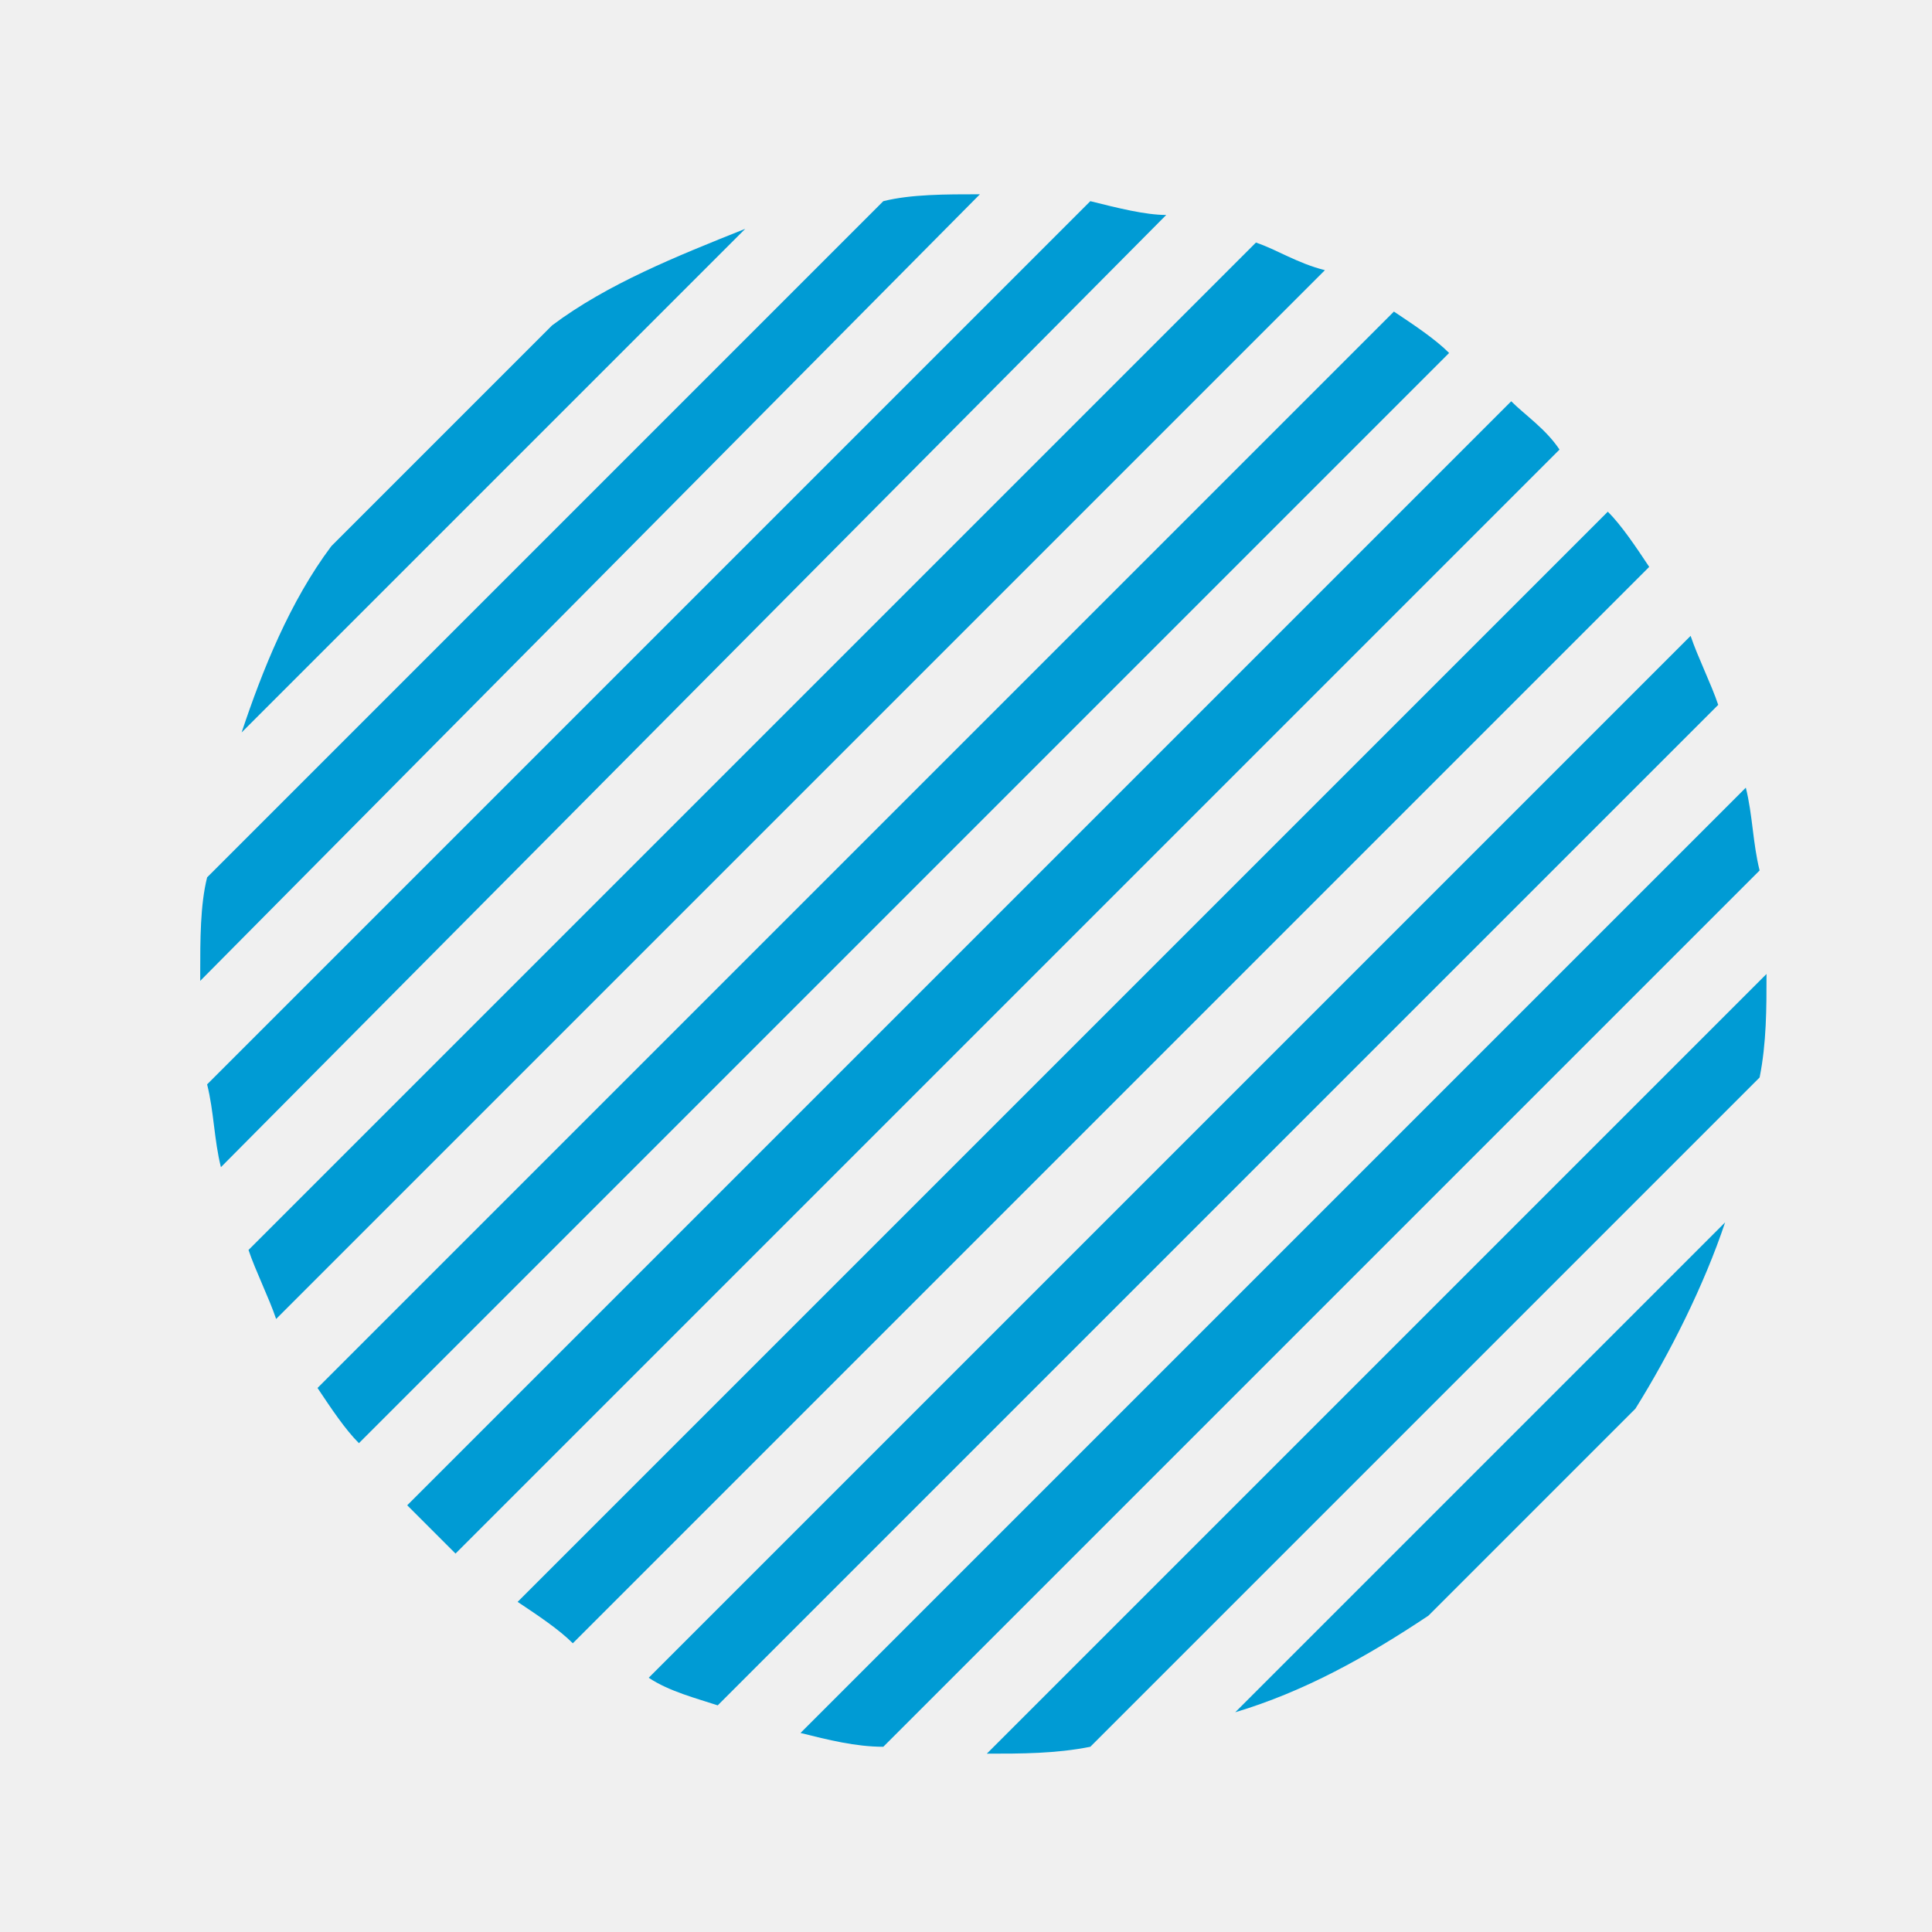
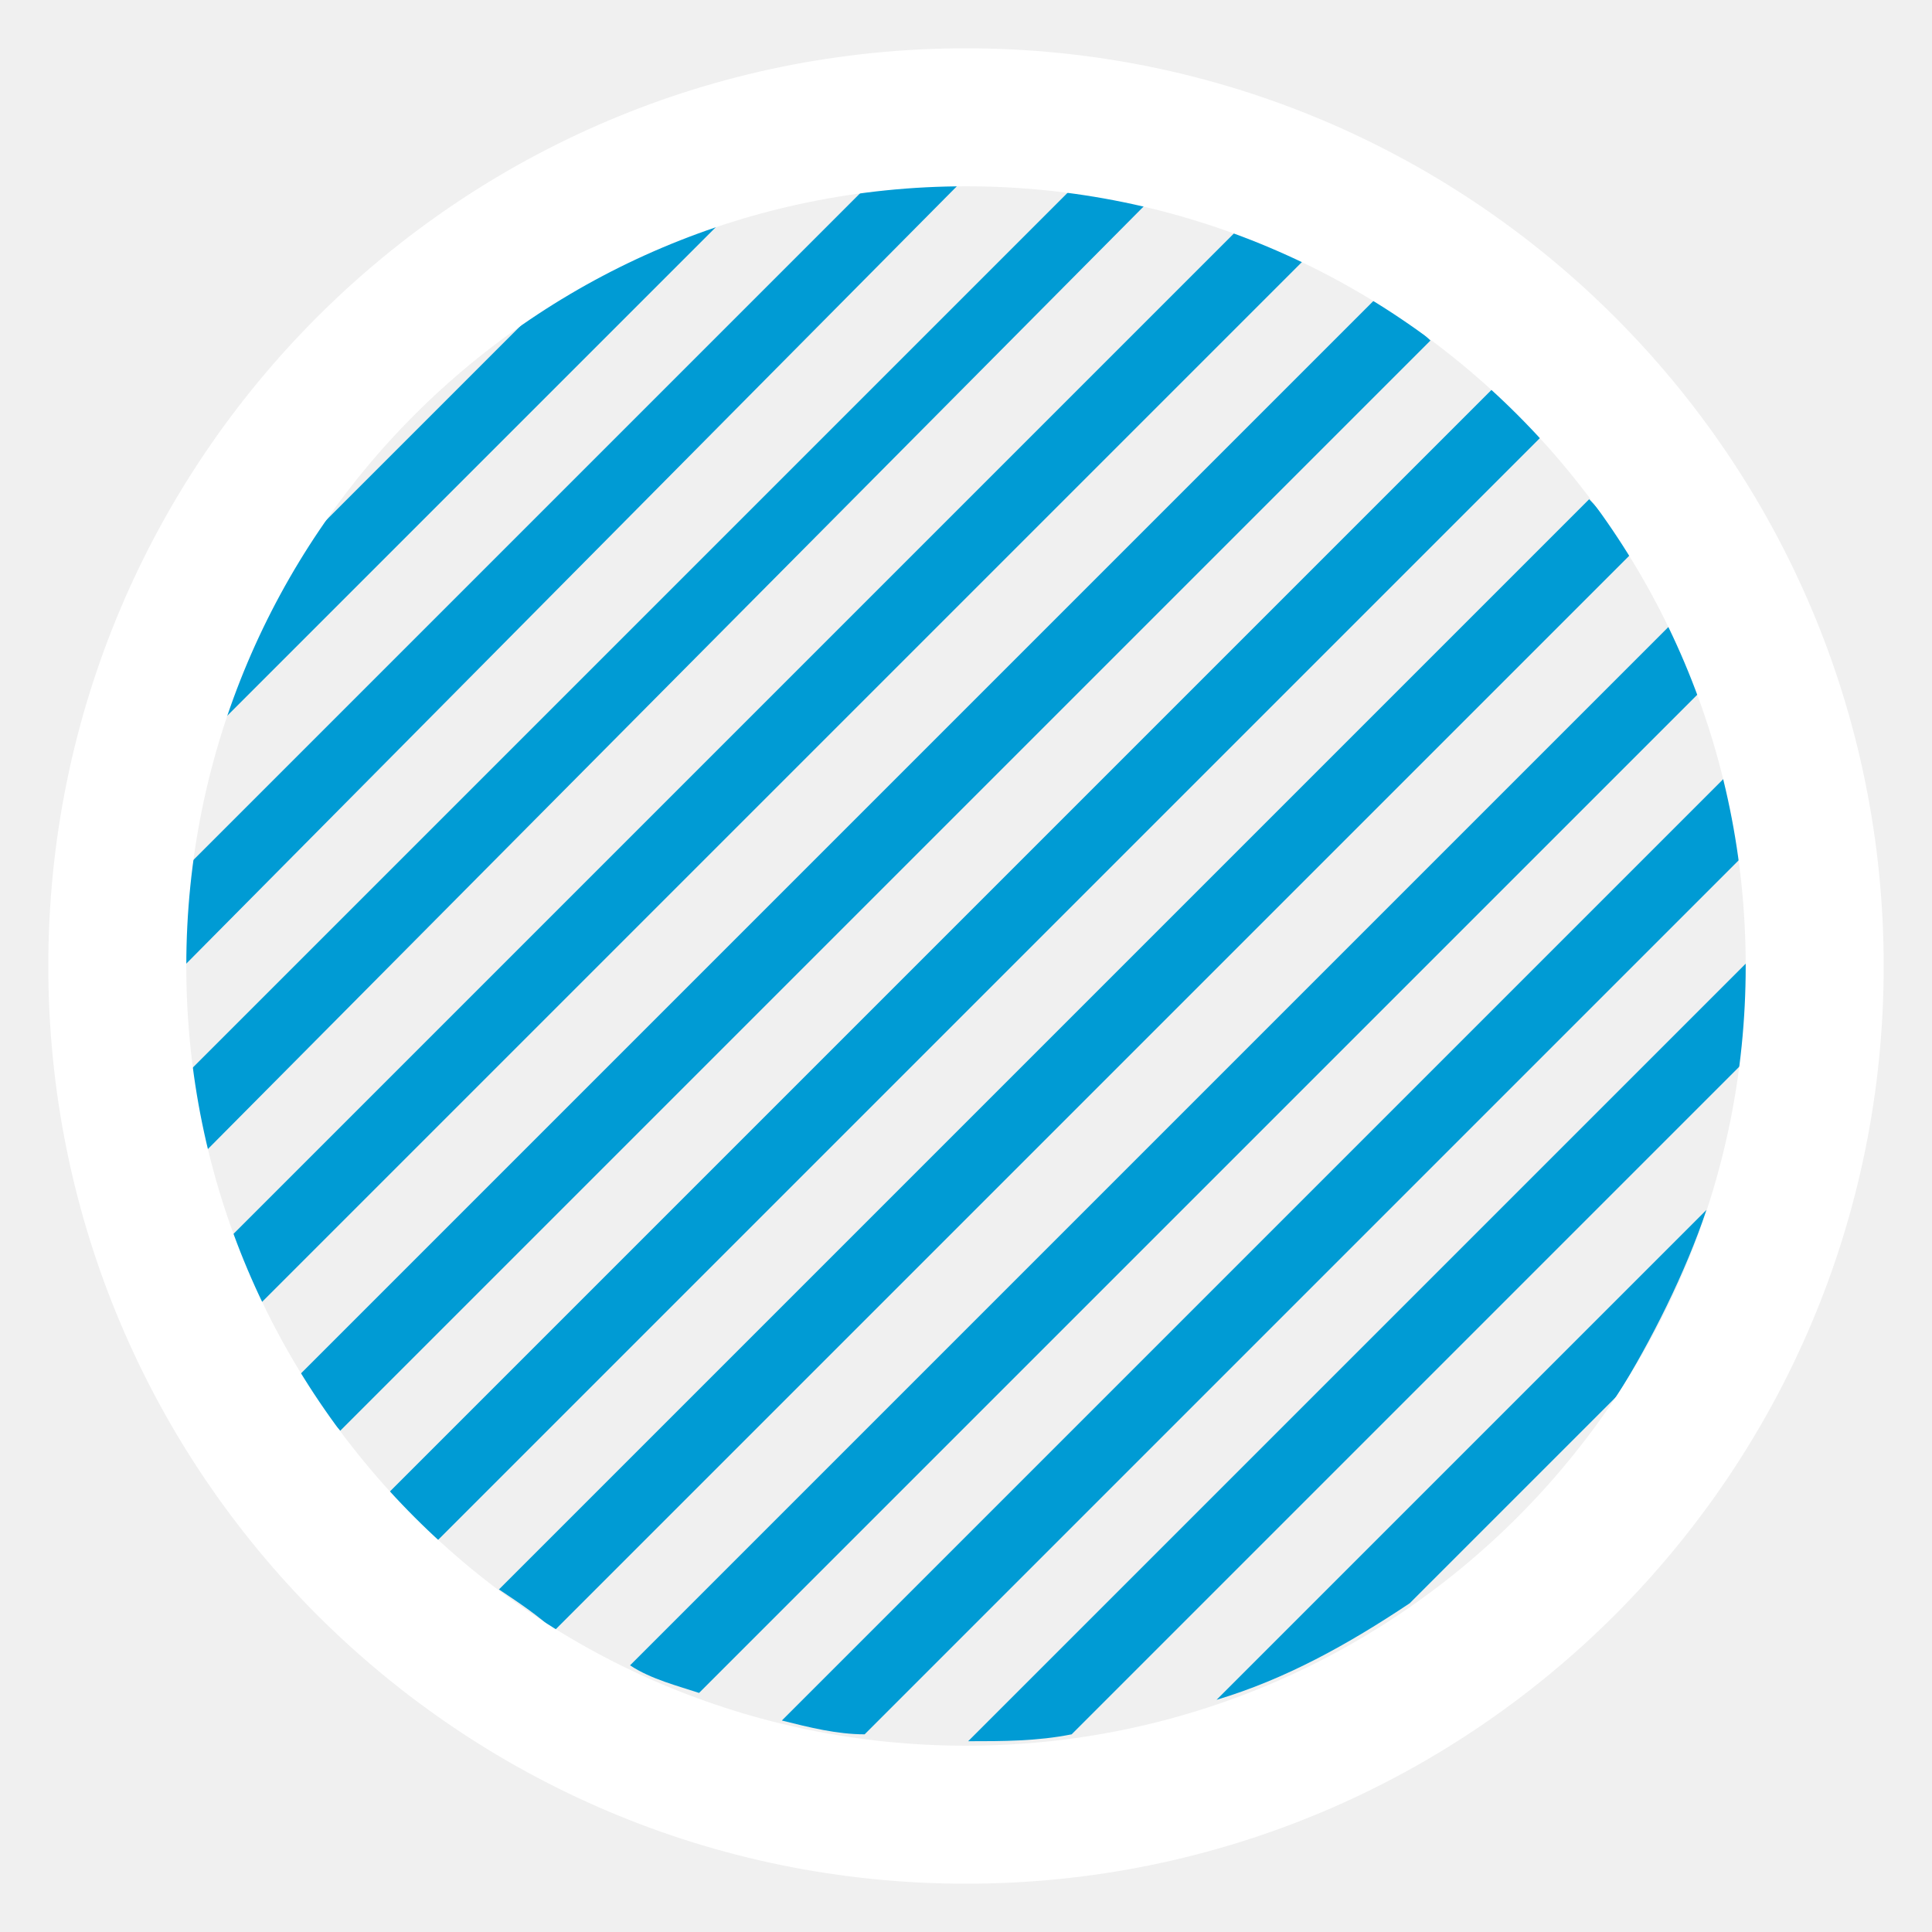
<svg xmlns="http://www.w3.org/2000/svg" version="1.1" id="Layer_1" x="0px" y="0px" viewBox="0 0 28 28" xml:space="preserve" width="35" height="35">
  <defs id="defs62" />
-   <g id="circle" transform="translate(0.9016949,1.329492)">
+   <g id="circle" transform="translate(0.6311864,1.149153)">
    <path style="fill:none" id="path14" d="m 24.6,11.286 -12.7,12.7 c 0.5,0.1 1,0.1 1.5,0.1 l 11.3,-11.3 c 0,-0.5 0,-1 -0.1,-1.5 z" class="st2" />
    <path style="fill:none" id="path16" d="m 19.7,22.186 c 1.2,-0.8 2.2,-1.8 3,-3 l -3,3 z" class="st2" />
    <path style="fill:none" id="path18" d="M 21.7,5.186 5.7,21.186 c 0.3,0.3 0.6,0.5 0.9,0.7 L 22.4,6.086 c -0.2,-0.3 -0.4,-0.6 -0.7,-0.9 z" class="st2" />
    <path style="fill:none" id="path20" d="M 20.1,3.786 4.3,19.586 c 0.2,0.3 0.4,0.6 0.7,0.9 L 21,4.486 c -0.3,-0.3 -0.6,-0.5 -0.9,-0.7 z" class="st2" />
    <path style="fill:none" id="path22" d="M 18.3,2.586 3.1,17.786 c 0.2,0.4 0.4,0.7 0.6,1 L 19.3,3.186 c -0.4,-0.2 -0.7,-0.4 -1,-0.6 z" class="st2" />
    <path style="fill:none" id="path24" d="M 16,1.786 2.3,15.486 c 0.1,0.4 0.2,0.8 0.4,1.2 L 17.3,2.186 c -0.4,-0.1 -0.8,-0.3 -1.3,-0.4 z" class="st2" />
    <path style="fill:none" id="path26" d="M 13.4,1.486 2,12.886 c 0,0.5 0,1 0.1,1.5 L 14.9,1.586 c -0.5,0 -1,-0.1 -1.5,-0.1 z" class="st2" />
    <path style="fill:none" id="path28" d="M 3.9,6.586 7.1,3.386 C 5.8,4.186 4.7,5.286 3.9,6.586 Z" class="st2" />
    <path style="fill:none" id="path30" d="m 24.6,14.286 -9.7,9.7 c 0.7,-0.1 1.4,-0.3 2.1,-0.5 l 7.2,-7.2 c 0.1,-0.6 0.3,-1.3 0.4,-2 z" class="st2" />
    <path style="fill:none" id="path32" d="M 24,8.886 9.5,23.386 c 0.4,0.1 0.8,0.3 1.2,0.4 l 13.7,-13.7 C 24.3,9.686 24.1,9.286 24,8.886 Z" class="st2" />
    <path style="fill:none" id="path34" d="M 23,6.886 7.4,22.486 c 0.3,0.2 0.7,0.4 1,0.6 L 23.6,7.886 c -0.2,-0.3 -0.4,-0.7 -0.6,-1 z" class="st2" />
    <path style="fill:none" id="path36" d="M 9.8,2.086 2.6,9.286 c -0.2,0.7 -0.4,1.3 -0.5,2 l 9.8,-9.8 c -0.7,0.2 -1.4,0.3 -2.1,0.6 z" class="st2" />
    <path style="fill:#009bd4" id="path38" d="m 24.1,16.386 -7.1,7.1 c 1,-0.3 1.9,-0.8 2.8,-1.4 l 3,-3 c 0.5,-0.8 1,-1.8 1.3,-2.7 z" class="st1" />
    <path style="fill:#009bd4" id="path40" d="m 24.7,12.786 c 0,0 0,0 0,0 l -11.3,11.3 c 0,0 0,0 0,0 0.5,0 1,0 1.5,-0.1 l 9.7,-9.7 c 0.1,-0.5 0.1,-1 0.1,-1.5 z" class="st1" />
    <path style="fill:#009bd4" id="path42" d="m 24.4,10.086 -13.7,13.7 c 0.4,0.1 0.8,0.2 1.2,0.2 l 12.7,-12.7 c -0.1,-0.4 -0.1,-0.8 -0.2,-1.2 z" class="st1" />
    <path style="fill:#009bd4" id="path44" d="M 23.6,7.886 8.5,22.986 c 0.3,0.2 0.7,0.3 1,0.4 L 24,8.886 c -0.1,-0.3 -0.3,-0.7 -0.4,-1 z" class="st1" />
    <path style="fill:#009bd4" id="path46" d="M 22.4,6.086 6.6,21.886 c 0.3,0.2 0.6,0.4 0.8,0.6 L 23,6.886 c -0.2,-0.3 -0.4,-0.6 -0.6,-0.8 z" class="st1" />
    <path style="fill:#009bd4" id="path48" d="M 21,4.486 5,20.486 c 0.2,0.2 0.5,0.5 0.7,0.7 l 16,-16 c -0.2,-0.3 -0.5,-0.5 -0.7,-0.7 z" class="st1" />
    <path style="fill:#009bd4" id="path50" d="M 19.3,3.186 3.7,18.786 c 0.2,0.3 0.4,0.6 0.6,0.8 L 20.1,3.786 c -0.2,-0.2 -0.5,-0.4 -0.8,-0.6 z" class="st1" />
    <path style="fill:#009bd4" id="path52" d="M 17.3,2.186 2.7,16.786 c 0.1,0.3 0.3,0.7 0.4,1 L 18.3,2.586 C 17.9,2.486 17.6,2.286 17.3,2.186 Z" class="st1" />
    <path style="fill:#009bd4" id="path54" d="M 14.9,1.586 2.1,14.386 c 0.1,0.4 0.1,0.8 0.2,1.2 L 16,1.786 c -0.3,0 -0.7,-0.1 -1.1,-0.2 z" class="st1" />
    <path style="fill:#009bd4" id="path56" d="m 13.3,1.486 c -0.5,0 -1,0 -1.4,0.1 L 2.1,11.386 c -0.1,0.4 -0.1,0.9 -0.1,1.4 0,0 0,0.1 0,0.1 L 13.3,1.486 c 0.1,0 0,0 0,0 z" class="st1" />
    <path style="fill:#009bd4" id="path58" d="M 7.1,3.386 3.9,6.586 C 3.3,7.386 2.9,8.386 2.6,9.286 L 9.9,1.986 c -1,0.4 -2,0.8 -2.8,1.4 z" class="st1" />
  </g>
+   <circle style="opacity:1;fill:none;fill-opacity:1;stroke:#ffffff;stroke-width:2;stroke-linecap:round;stroke-linejoin:round;stroke-miterlimit:4;stroke-dasharray:none;stroke-dashoffset:0;stroke-opacity:1" id="path4221" cx="14" cy="14" r="12.3" />
</svg>
